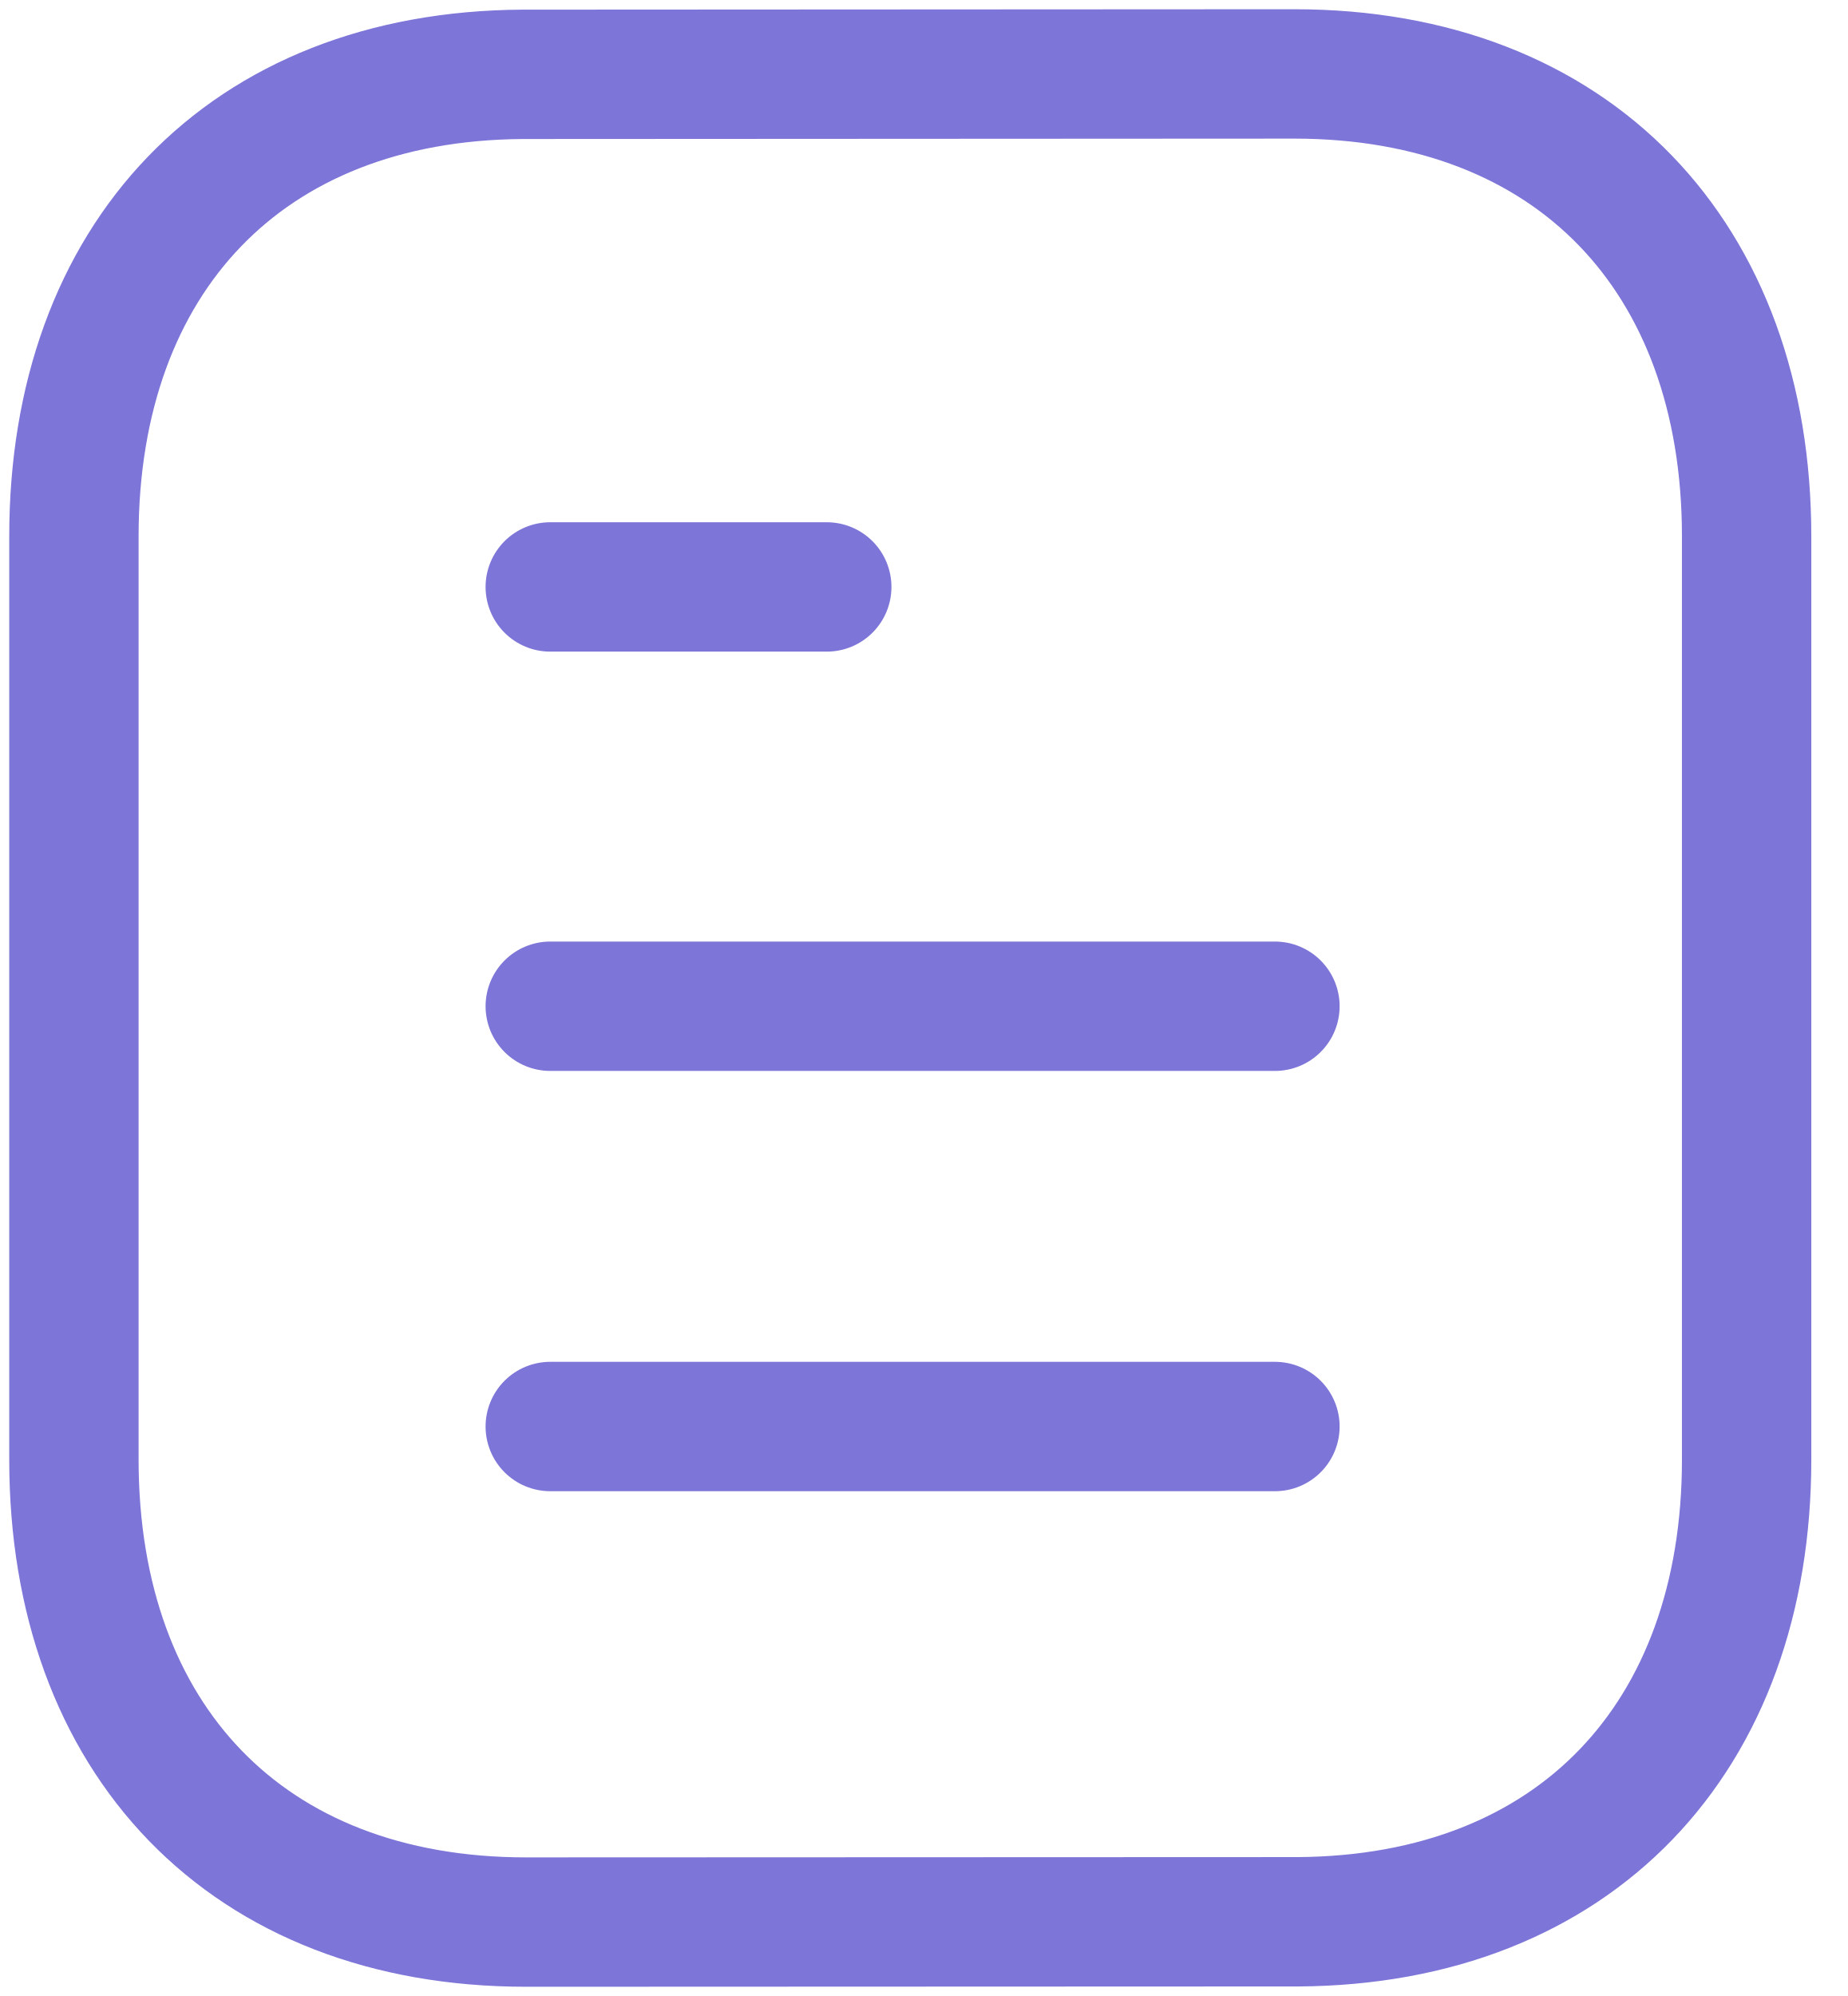
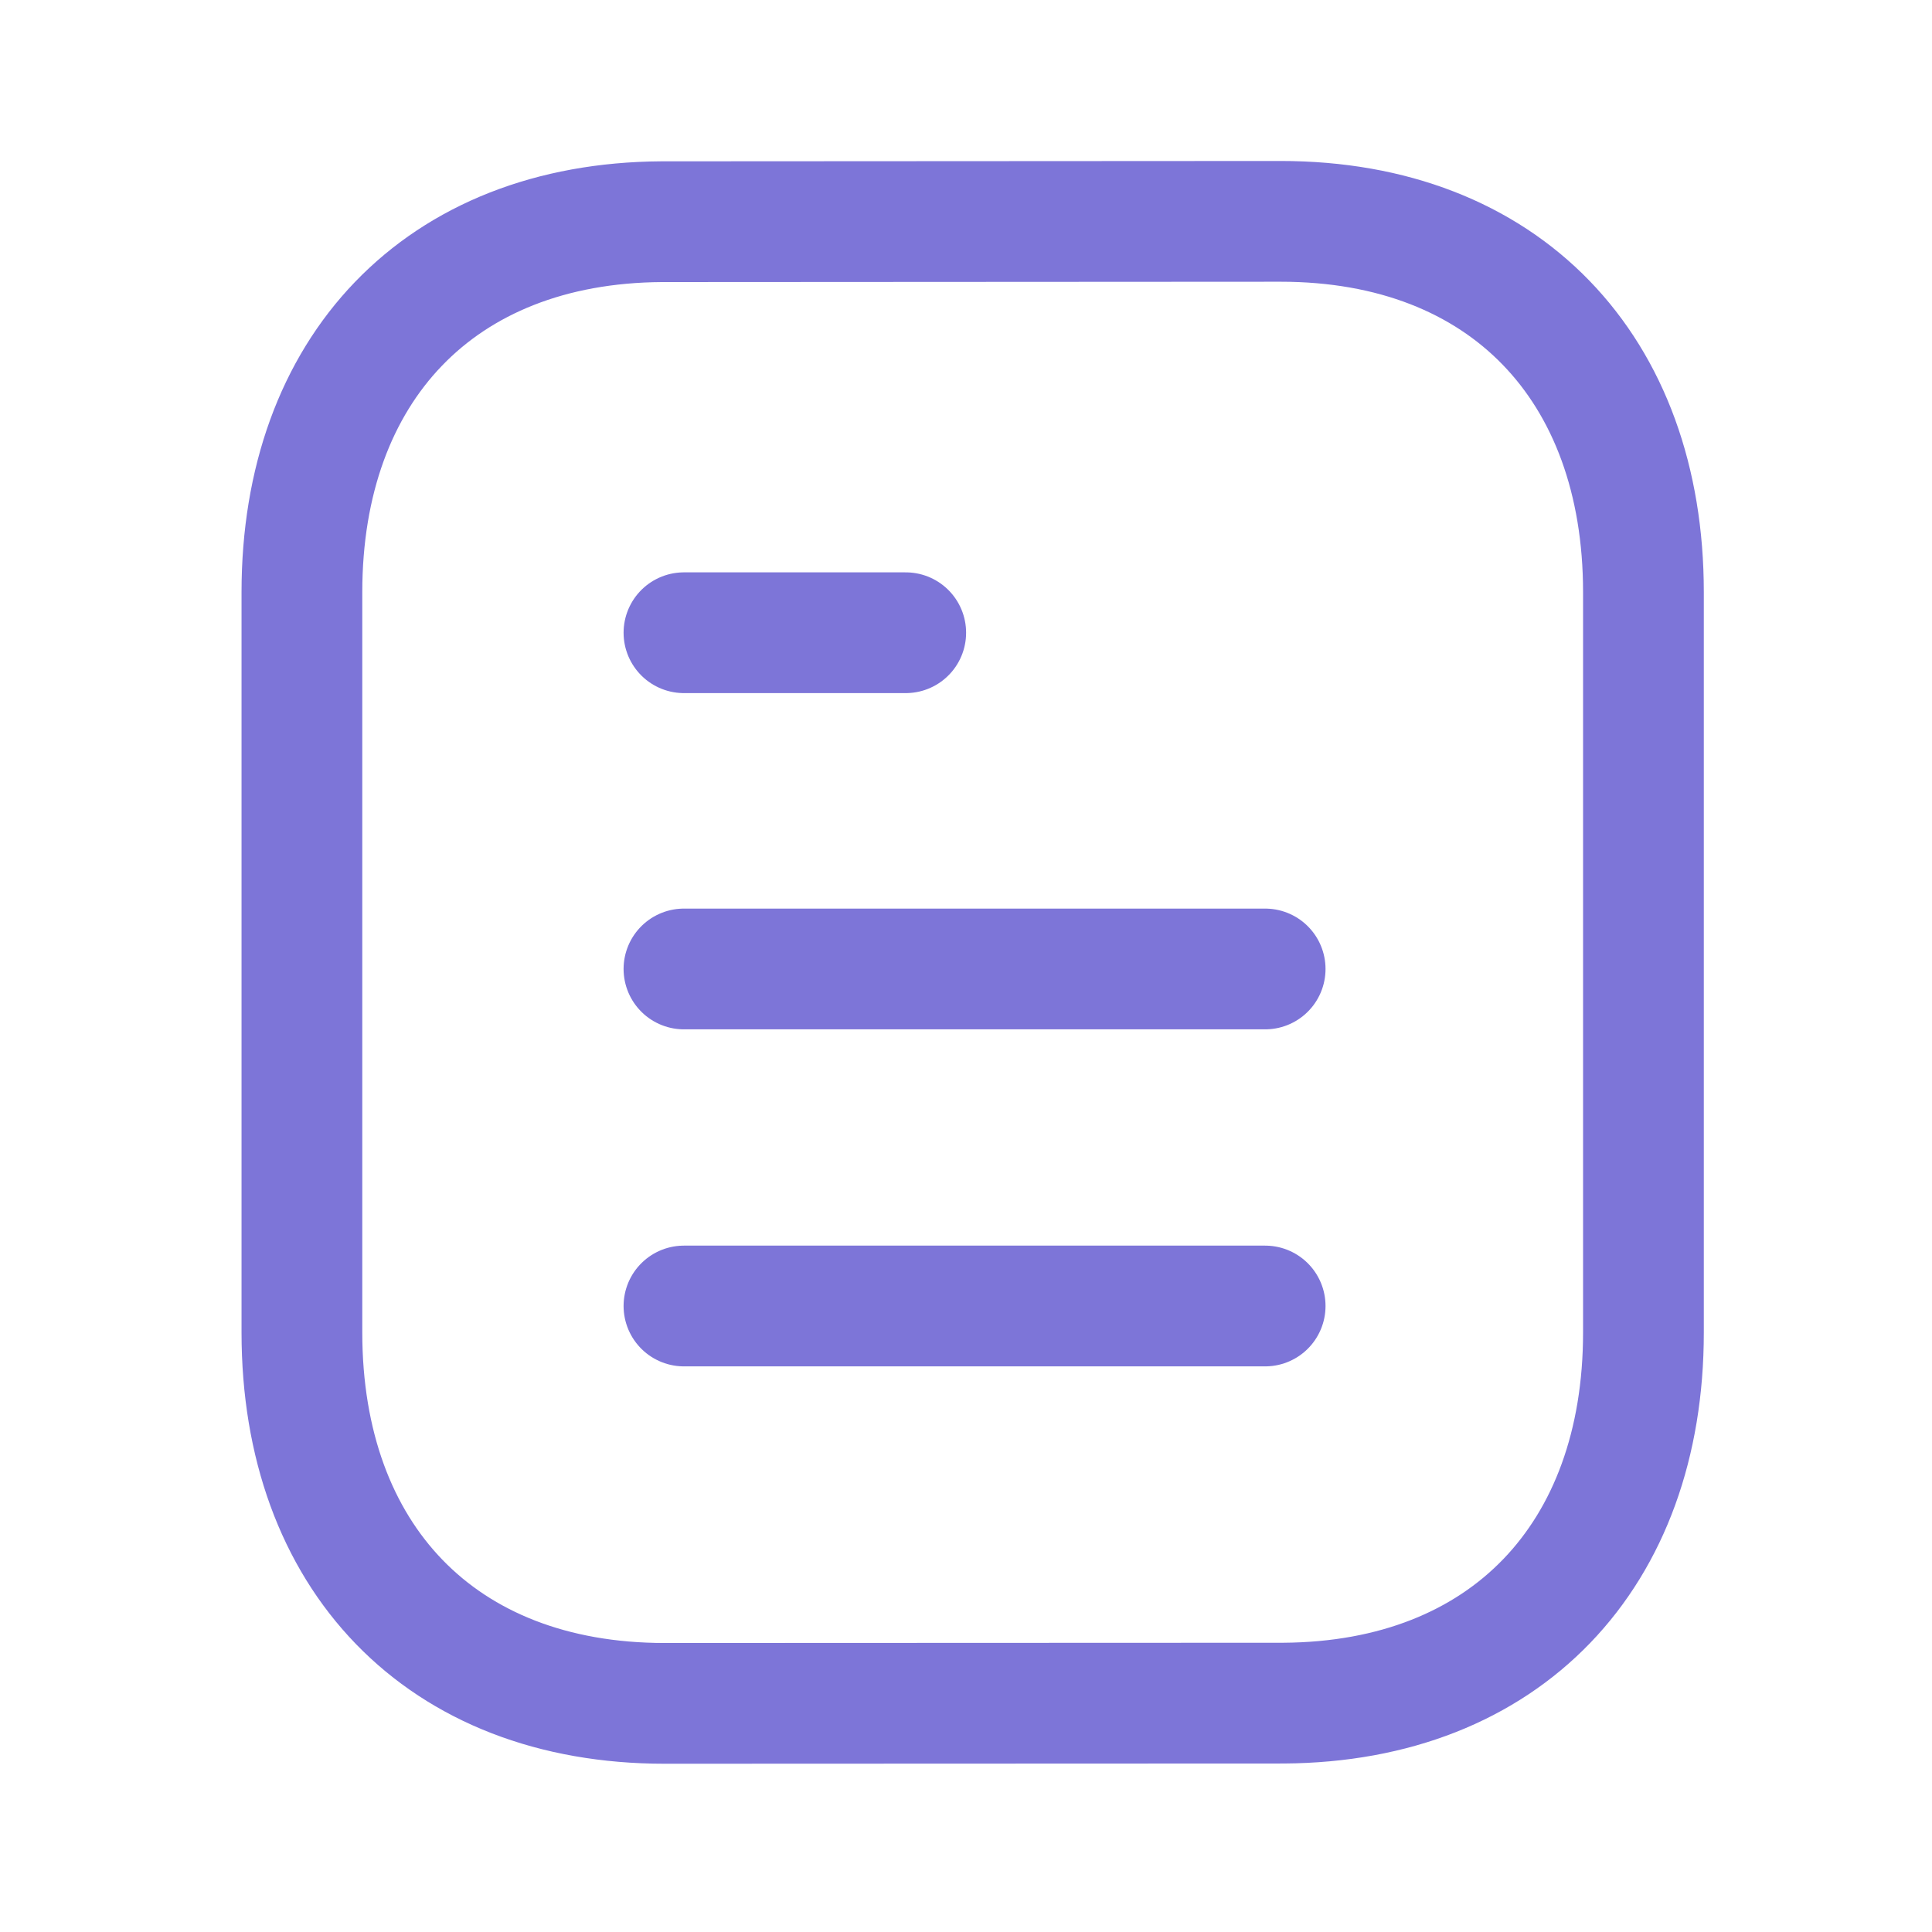
- <svg xmlns="http://www.w3.org/2000/svg" width="50" height="54" viewBox="0 0 50 54" fill="none">
-   <path d="M34.498 38.593H14.889" stroke="#7D75D8" stroke-width="3.5" stroke-linecap="round" stroke-linejoin="round" />
-   <path d="M34.498 27.223H14.889" stroke="#7D75D8" stroke-width="3.5" stroke-linecap="round" stroke-linejoin="round" />
-   <path d="M22.371 15.879H14.889" stroke="#7D75D8" stroke-width="3.5" stroke-linecap="round" stroke-linejoin="round" />
-   <path fill-rule="evenodd" clip-rule="evenodd" d="M35.02 2C35.02 2 14.17 2.011 14.137 2.011C6.641 2.057 2 6.989 2 14.512V39.488C2 47.049 6.677 52 14.238 52C14.238 52 35.085 51.992 35.121 51.992C42.617 51.946 47.261 47.011 47.261 39.488V14.512C47.261 6.951 42.581 2 35.02 2Z" stroke="#7D75D8" stroke-width="3.5" stroke-linecap="round" stroke-linejoin="round" />
+ <svg xmlns="http://www.w3.org/2000/svg" width="56" height="56" viewBox="0 0 56 56" fill="none">
+   <path d="M36.671 37.855H19.825" stroke="#7D75D8" stroke-width="3.5" stroke-linecap="round" stroke-linejoin="round" />
+   <path d="M36.671 28.086H19.825" stroke="#7D75D8" stroke-width="3.5" stroke-linecap="round" stroke-linejoin="round" />
+   <path d="M26.253 18.34H19.825" stroke="#7D75D8" stroke-width="3.5" stroke-linecap="round" stroke-linejoin="round" />
+   <path fill-rule="evenodd" clip-rule="evenodd" d="M37.12 6.416C37.12 6.416 19.207 6.426 19.179 6.426C12.739 6.465 8.751 10.703 8.751 17.166V38.623C8.751 45.119 12.77 49.373 19.265 49.373C19.265 49.373 37.176 49.366 37.206 49.366C43.647 49.326 47.636 45.087 47.636 38.623V17.166C47.636 10.67 43.616 6.416 37.12 6.416Z" stroke="#7D75D8" stroke-width="3.5" stroke-linecap="round" stroke-linejoin="round" />
</svg>
